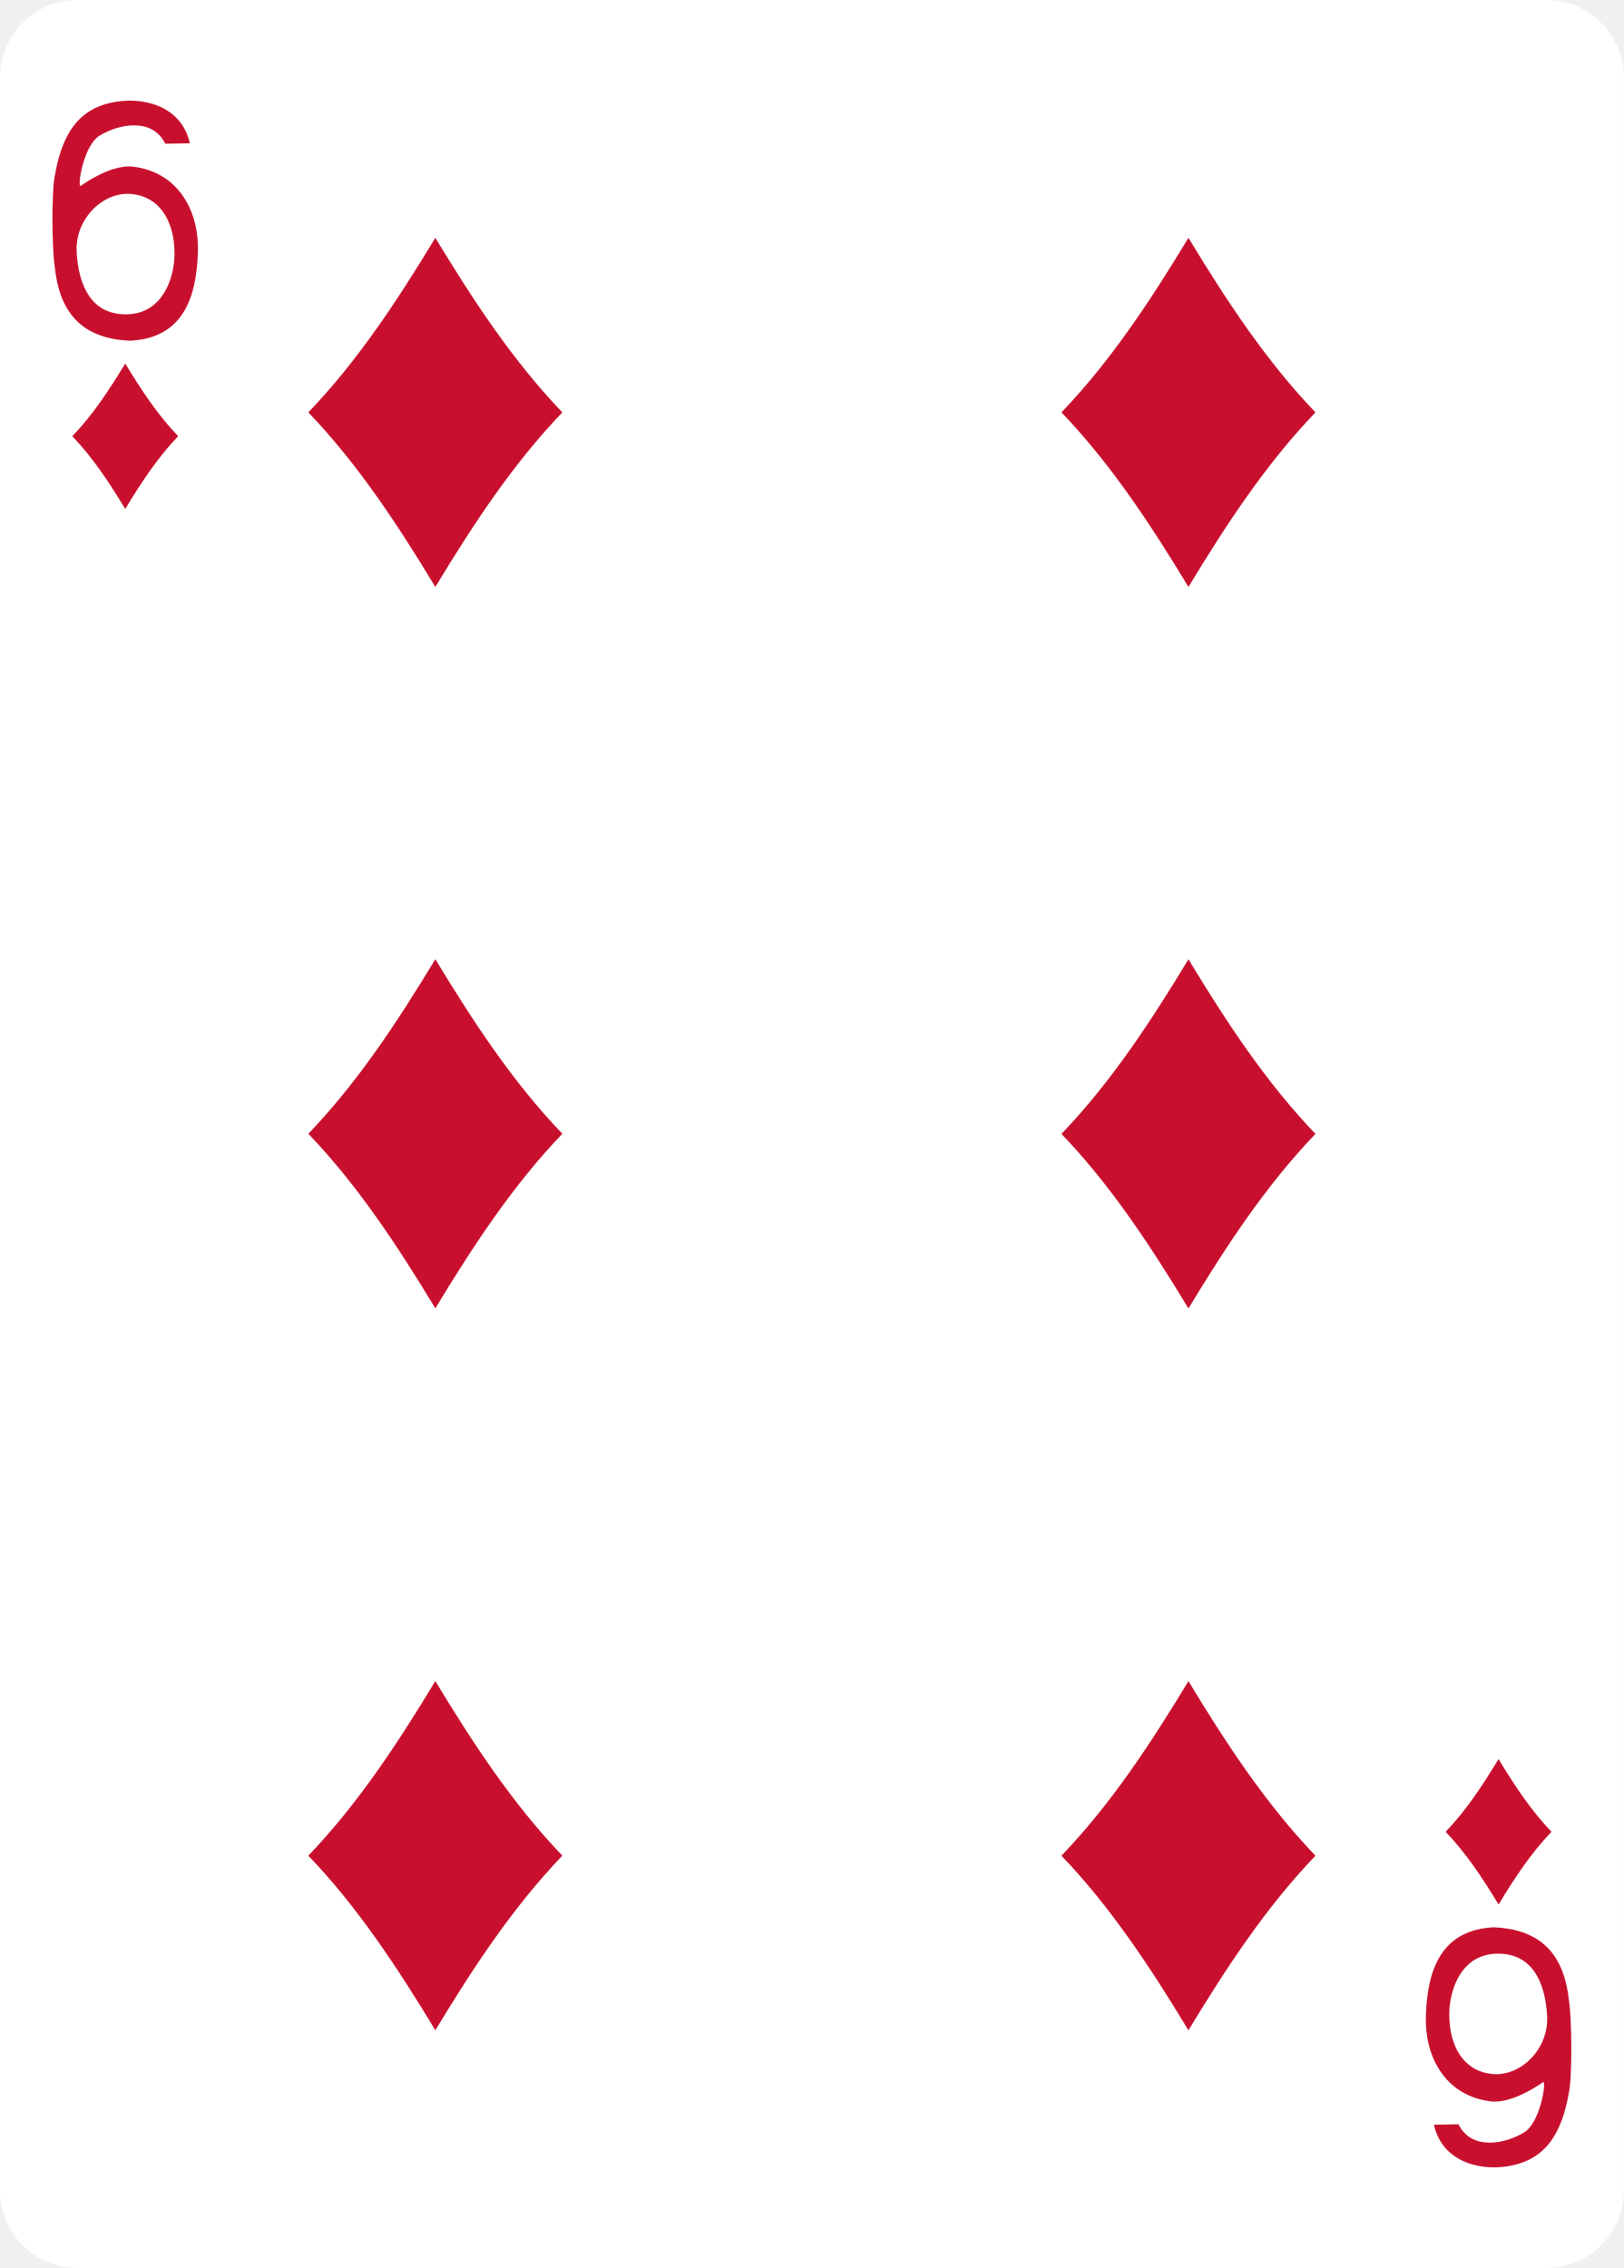
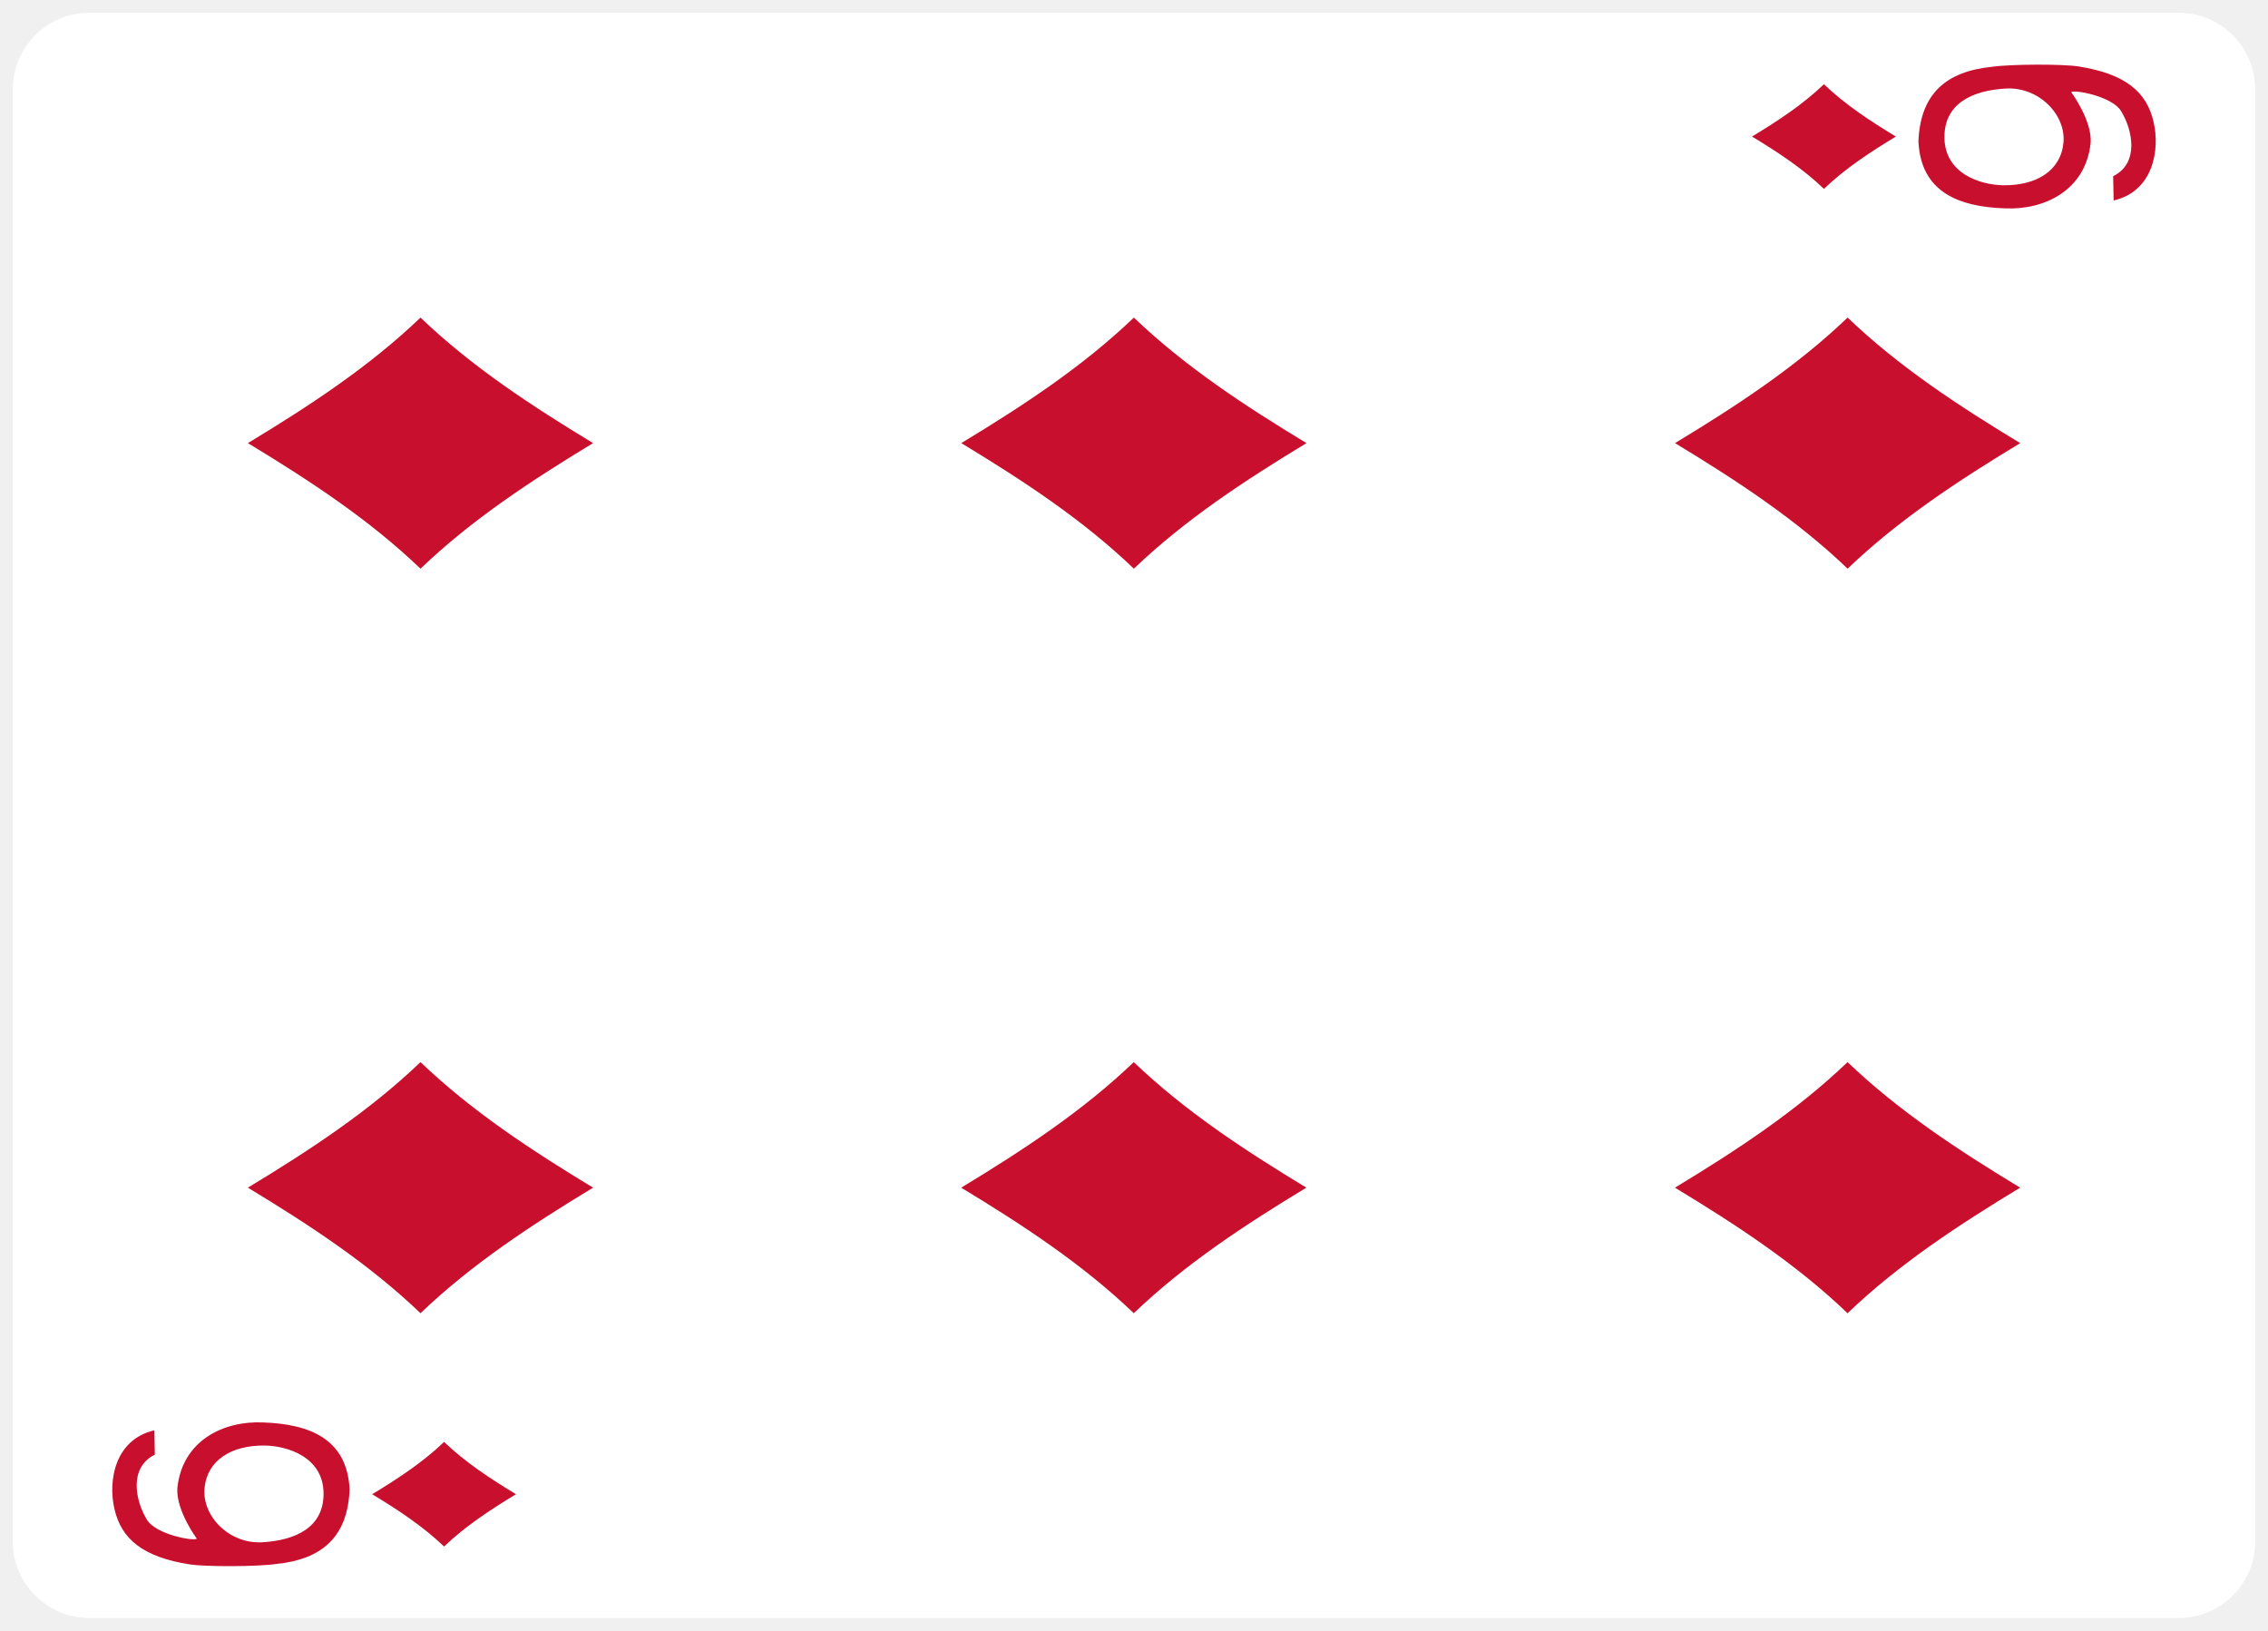
- <svg xmlns="http://www.w3.org/2000/svg" width="63mm" height="88mm" viewBox="0 0 238.111 332.599" version="1.1" id="svg8">
-   <defs id="defs2" />
-   <g id="layer1" transform="translate(-23.95077,-1075.635)">
-     <g transform="matrix(1.06667,0,0,1.06667,-1879.16,1108.11)" id="DIAMOND-6">
-       <rect ry="10.664" rx="10.678" style="display:inline;fill:#ffffff;fill-opacity:1;stroke:none;stroke-width:1.001;stroke-miterlimit:4;stroke-dasharray:none;stroke-opacity:1" id="rect6758-6" width="223.228" height="311.811" x="1784.161" y="-30.445" />
-       <path style="display:inline;opacity:1;fill:#c8102e;fill-opacity:1" d="m 1801.378,39.528 c -2.161,-3.569 -4.434,-7.037 -7.275,-10 2.841,-2.963 5.114,-6.431 7.275,-10 2.161,3.569 4.434,7.037 7.275,10 -2.841,2.963 -5.114,6.431 -7.275,10 z" id="path6790-5" />
-       <path style="display:inline;opacity:1;fill:#c8102e;fill-opacity:1" d="m 1947.541,50.25 c -5.186,-8.565 -10.643,-16.889 -17.461,-24 6.819,-7.111 12.275,-15.435 17.461,-24 5.186,8.565 10.642,16.889 17.461,24 -6.819,7.111 -12.275,15.435 -17.461,24 z" id="path6792-5" />
-       <path id="path6794-1" d="m 1990.172,231.393 c -2.161,-3.569 -4.434,-7.037 -7.275,-10 2.841,-2.963 5.114,-6.431 7.275,-10 2.161,3.569 4.434,7.037 7.275,10 -2.841,2.963 -5.114,6.431 -7.275,10 z" style="display:inline;opacity:1;fill:#c8102e;fill-opacity:1" />
-       <path style="display:inline;opacity:1;fill:#c8102e;fill-opacity:1" d="m 1844.008,50.25 c -5.186,-8.565 -10.643,-16.889 -17.461,-24 6.819,-7.111 12.275,-15.435 17.461,-24 5.186,8.565 10.642,16.889 17.461,24 -6.819,7.111 -12.275,15.435 -17.461,24 z" id="path6796-2" />
-       <path style="display:inline;opacity:1;fill:#c8102e;fill-opacity:1" d="m 1844.008,149.428 c -5.186,-8.565 -10.643,-16.889 -17.461,-24 6.819,-7.111 12.275,-15.435 17.461,-24 5.186,8.565 10.642,16.889 17.461,24 -6.819,7.111 -12.275,15.435 -17.461,24 z" id="path6806-6" />
-       <path style="display:inline;opacity:1;fill:#c8102e;fill-opacity:1" d="m 1947.541,149.444 c -5.186,-8.565 -10.643,-16.889 -17.461,-24 6.819,-7.111 12.275,-15.435 17.461,-24 5.186,8.565 10.642,16.889 17.461,24 -6.819,7.111 -12.275,15.435 -17.461,24 z" id="path6808-6" />
-       <path id="path6812-0" d="m 1844.008,248.676 c -5.186,-8.565 -10.643,-16.889 -17.461,-24 6.819,-7.111 12.275,-15.435 17.461,-24 5.186,8.565 10.642,16.889 17.461,24 -6.819,7.111 -12.275,15.435 -17.461,24 z" style="display:inline;opacity:1;fill:#c8102e;fill-opacity:1" />
-       <path id="path6814-4" d="m 1947.541,248.683 c -5.186,-8.565 -10.643,-16.889 -17.461,-24 6.819,-7.111 12.275,-15.435 17.461,-24 5.186,8.565 10.642,16.889 17.461,24 -6.819,7.111 -12.275,15.435 -17.461,24 z" style="display:inline;opacity:1;fill:#c8102e;fill-opacity:1" />
-       <path d="m 1791.686,6.24 c -0.406,-2.777 -0.396,-9.957 -0.064,-12.081 1.025,-6.507 3.51,-9.485 7.673,-10.456 4.043,-0.947 9.724,0.107 10.97,5.546 l -3.38,0.066 c -1.828,-3.677 -6.454,-2.695 -9.06,-1.095 -2.079,1.274 -3.019,6.595 -2.616,6.922 0,0 3.932,-2.912 7.032,-2.698 6.624,0.69 9.356,6.435 9.124,11.859 -0.211,6.525 -2.28,11.744 -9.301,12.091 -6.675,-0.258 -9.734,-3.897 -10.377,-10.152 v 0 z m 16.463,-1.723 c 0.036,-4.527 -2.018,-7.92 -5.91,-8.292 -3.888,-0.374 -7.811,3.42 -7.539,8.035 0.271,4.634 2.065,8.533 6.781,8.512 5.072,-0.02 6.644,-5.032 6.669,-8.255 z m 0,0" id="path23-5-3-5-5" style="opacity:1;fill:#c8102e;fill-opacity:1" />
-       <path d="m 1999.862,244.681 c 0.406,2.777 0.396,9.957 0.064,12.082 -1.025,6.507 -3.51,9.485 -7.673,10.456 -4.043,0.947 -9.724,-0.107 -10.97,-5.546 l 3.38,-0.065 c 1.828,3.677 6.454,2.695 9.06,1.095 2.079,-1.274 3.019,-6.595 2.616,-6.922 0,0 -3.932,2.912 -7.032,2.698 -6.624,-0.69 -9.356,-6.435 -9.124,-11.859 0.211,-6.525 2.28,-11.743 9.301,-12.091 6.675,0.258 9.734,3.897 10.377,10.152 v 0 z m -16.463,1.723 c -0.036,4.527 2.018,7.92 5.91,8.292 3.888,0.374 7.811,-3.42 7.539,-8.035 -0.271,-4.634 -2.065,-8.533 -6.781,-8.512 -5.072,0.02 -6.644,5.032 -6.669,8.255 z m 0,0" id="path23-6-5-6-6" style="opacity:1;fill:#c8102e;fill-opacity:1" />
-     </g>
+ <svg xmlns="http://www.w3.org/2000/svg" width="89" height="64" viewBox="0 0 89 64" fill="none">
+   <g clip-path="url(#clip0)">
+     <path d="M0.5 3.514L0.5 60.487C0.5 62.151 1.847 63.5 3.51 63.5L85.491 63.5C87.153 63.5 88.5 62.151 88.5 60.487V3.514C88.5 1.849 87.153 0.5 85.491 0.5L3.51 0.5C1.847 0.5 0.5 1.849 0.5 3.514Z" fill="white" />
+     <path d="M20.248 58.641C19.241 59.251 18.262 59.893 17.426 60.694C16.59 59.893 15.611 59.251 14.604 58.641C15.611 58.031 16.59 57.39 17.426 56.588C18.262 57.39 19.241 58.031 20.248 58.641Z" fill="#C8102E" />
+     <path d="M23.274 17.39C20.857 18.854 18.508 20.394 16.501 22.318C14.494 20.394 12.145 18.854 9.727 17.39C12.145 15.927 14.494 14.387 16.501 12.463C18.508 14.387 20.857 15.927 23.274 17.39Z" fill="#C8102E" />
+     <path d="M74.397 5.359C73.389 5.969 72.411 6.61 71.574 7.412C70.738 6.61 69.759 5.969 68.752 5.359C69.759 4.749 70.738 4.107 71.574 3.306C72.411 4.107 73.389 4.749 74.397 5.359Z" fill="#C8102E" />
+     <path d="M23.274 46.61C20.857 48.074 18.508 49.613 16.501 51.538C14.494 49.613 12.145 48.074 9.727 46.61C12.145 45.146 14.494 43.606 16.501 41.682C18.508 43.606 20.857 45.146 23.274 46.61Z" fill="#C8102E" />
+     <path d="M51.264 46.61C48.847 48.074 46.498 49.613 44.491 51.538C42.484 49.613 40.135 48.074 37.718 46.61C40.135 45.146 42.484 43.606 44.491 41.682C46.498 43.606 48.847 45.146 51.264 46.61Z" fill="#C8102E" />
+     <path d="M51.269 17.39C48.852 18.854 46.502 20.394 44.495 22.318C42.489 20.394 40.139 18.854 37.722 17.39C40.139 15.927 42.489 14.387 44.495 12.463C46.502 14.387 48.852 15.927 51.269 17.39Z" fill="#C8102E" />
+     <path d="M79.275 46.61C76.857 48.074 74.508 49.613 72.501 51.538C70.494 49.613 68.145 48.074 65.728 46.61C68.145 45.146 70.494 43.606 72.501 41.682C74.508 43.606 76.857 45.146 79.275 46.61Z" fill="#C8102E" />
+     <path d="M79.276 17.39C76.859 18.854 74.51 20.394 72.503 22.318C70.496 20.394 68.147 18.854 65.73 17.39C68.147 15.927 70.496 14.387 72.503 12.463C74.51 14.387 76.859 15.927 79.276 17.39Z" fill="#C8102E" />
+     <path d="M10.853 61.377C10.069 61.491 8.043 61.488 7.444 61.395C5.607 61.105 4.767 60.404 4.493 59.229C4.225 58.088 4.523 56.485 6.058 56.133L6.076 57.087C5.039 57.603 5.316 58.909 5.767 59.644C6.127 60.231 7.629 60.496 7.721 60.383C7.721 60.383 6.899 59.273 6.96 58.398C7.154 56.529 8.776 55.758 10.306 55.823C12.148 55.883 13.621 56.466 13.719 58.448C13.646 60.332 12.619 61.195 10.854 61.377L10.853 61.377ZM10.367 56.73C9.089 56.72 8.132 57.3 8.027 58.398C7.921 59.496 8.992 60.603 10.295 60.526C11.602 60.45 12.703 59.943 12.697 58.612C12.691 57.181 11.277 56.737 10.367 56.73V56.73Z" fill="#C8102E" />
+     <path d="M78.147 2.624C78.931 2.51 80.957 2.513 81.556 2.606C83.393 2.895 84.233 3.597 84.507 4.772C84.775 5.913 84.477 7.516 82.942 7.868L82.924 6.914C83.962 6.398 83.685 5.092 83.233 4.357C82.873 3.77 81.372 3.505 81.279 3.618C81.279 3.618 82.101 4.728 82.041 5.603C81.846 7.472 80.225 8.243 78.694 8.178C76.852 8.118 75.38 7.535 75.282 5.553C75.355 3.669 76.382 2.806 78.147 2.624L78.147 2.624ZM78.633 7.271C79.911 7.281 80.868 6.701 80.973 5.603C81.079 4.505 80.008 3.398 78.706 3.475C77.398 3.551 76.297 4.058 76.303 5.389C76.309 6.82 77.724 7.264 78.633 7.271Z" fill="#C8102E" />
  </g>
-   <g id="g862-0" transform="translate(-353.5494,102.7736)">
-     <rect style="opacity:1;vector-effect:none;fill:#006614;fill-opacity:1;stroke:none;stroke-width:1.748;stroke-linecap:butt;stroke-linejoin:miter;stroke-miterlimit:4;stroke-dasharray:none;stroke-dashoffset:0;stroke-opacity:1" id="rect22845-2-8" width="1659.913" height="794.398" x="-356.473" y="-1029.682" rx="144.482" ry="124.682" />
-     <text id="text5630-0-9" y="-935.813" x="472.194" style="font-style:normal;font-variant:normal;font-weight:normal;font-stretch:normal;font-size:42.667px;line-height:125%;font-family:Carlito;-inkscape-font-specification:'Carlito, Normal';text-align:center;letter-spacing:0px;word-spacing:0px;writing-mode:lr-tb;text-anchor:middle;fill:#ffffff;fill-opacity:1;stroke:none;stroke-width:1.067px;stroke-linecap:butt;stroke-linejoin:miter;stroke-opacity:1" xml:space="preserve">
-       <tspan style="font-style:normal;font-variant:normal;font-weight:normal;font-stretch:normal;font-size:48px;line-height:125%;font-family:Carlito;-inkscape-font-specification:'Carlito, Normal';text-align:center;writing-mode:lr-tb;text-anchor:middle;fill:#ffffff;fill-opacity:1;stroke-width:1.067px" id="tspan4923-1" y="-935.813" x="472.194">Single Playing Card from:</tspan>
-       <tspan style="font-style:normal;font-variant:normal;font-weight:normal;font-stretch:normal;font-size:48px;line-height:125%;font-family:Carlito;-inkscape-font-specification:'Carlito, Normal';text-align:center;writing-mode:lr-tb;text-anchor:middle;fill:#ffffff;fill-opacity:1;stroke-width:1.067px" id="tspan5035-8" y="-875.813" x="472.194">Standard Edition - Color Set - Bordered </tspan>
-       <tspan y="-820.48" x="472.194" id="tspan12311-7" />
-       <tspan style="font-style:normal;font-variant:normal;font-weight:normal;font-stretch:normal;font-size:48px;line-height:125%;font-family:Carlito;-inkscape-font-specification:'Carlito, Normal';text-align:center;writing-mode:lr-tb;text-anchor:middle;fill:#ffaaaa;fill-opacity:1;stroke-width:1.067px" id="tspan4927-1" y="-762.48" x="472.194">Copyright 2011, 2020 - Chris Aguilar - conjurenation@gmail.com</tspan>
-       <tspan id="tspan12344-3" y="-707.147" x="472.194" />
-       <tspan style="font-style:normal;font-variant:normal;font-weight:normal;font-stretch:normal;font-size:48px;line-height:125%;font-family:Carlito;-inkscape-font-specification:'Carlito, Normal';text-align:center;writing-mode:lr-tb;text-anchor:middle;fill:#ffffff;fill-opacity:1;stroke-width:1.067px" id="tspan4931-2" y="-649.147" x="472.194">https://totalnonsense.com/open-source-vector-playing-cards/</tspan>
-       <tspan id="tspan4929-3" y="-593.813" x="472.194" />
-       <tspan style="font-style:normal;font-variant:normal;font-weight:normal;font-stretch:normal;font-size:48px;line-height:125%;font-family:Carlito;-inkscape-font-specification:'Carlito, Normal';text-align:center;writing-mode:lr-tb;text-anchor:middle;fill:#ffaaaa;fill-opacity:1;stroke-width:1.067px" id="tspan4919-5" y="-535.813" x="472.194">Licensed under:</tspan>
-       <tspan id="tspan1594-5-6" style="font-style:normal;font-variant:normal;font-weight:normal;font-stretch:normal;font-size:48px;line-height:125%;font-family:Carlito;-inkscape-font-specification:'Carlito, Normal';text-align:center;writing-mode:lr-tb;text-anchor:middle;fill:#ffaaaa;fill-opacity:1;stroke-width:1.067px" y="-475.813" x="472.194">LGPL 3.0</tspan>
-       <tspan style="font-style:normal;font-variant:normal;font-weight:normal;font-stretch:normal;font-size:48px;line-height:125%;font-family:Carlito;-inkscape-font-specification:'Carlito, Normal';text-align:center;writing-mode:lr-tb;text-anchor:middle;fill:#ffaaaa;fill-opacity:1;stroke-width:1.067px" y="-415.813" x="472.194" id="tspan12253-3-1">https://www.gnu.org/licenses/lgpl-3.0.html</tspan>
-       <tspan id="tspan5031-6" y="-360.48" x="472.194" />
-       <tspan style="font-style:normal;font-variant:normal;font-weight:normal;font-stretch:normal;font-size:48px;line-height:125%;font-family:Carlito;-inkscape-font-specification:'Carlito, Normal';text-align:center;writing-mode:lr-tb;text-anchor:middle;fill:#ffffff;fill-opacity:1;stroke-width:1.067px" id="tspan5033-1" y="-302.48" x="472.194">Each Card Measures (63mm x 88mm)</tspan>
-       <tspan id="tspan5634-6-0" y="-247.147" x="472.194" />
-     </text>
-   </g>
+   <defs>
+     <clipPath id="clip0">
+       <rect width="63" height="88" fill="white" transform="translate(0.5 63.5002) rotate(-90)" />
+     </clipPath>
+   </defs>
</svg>
